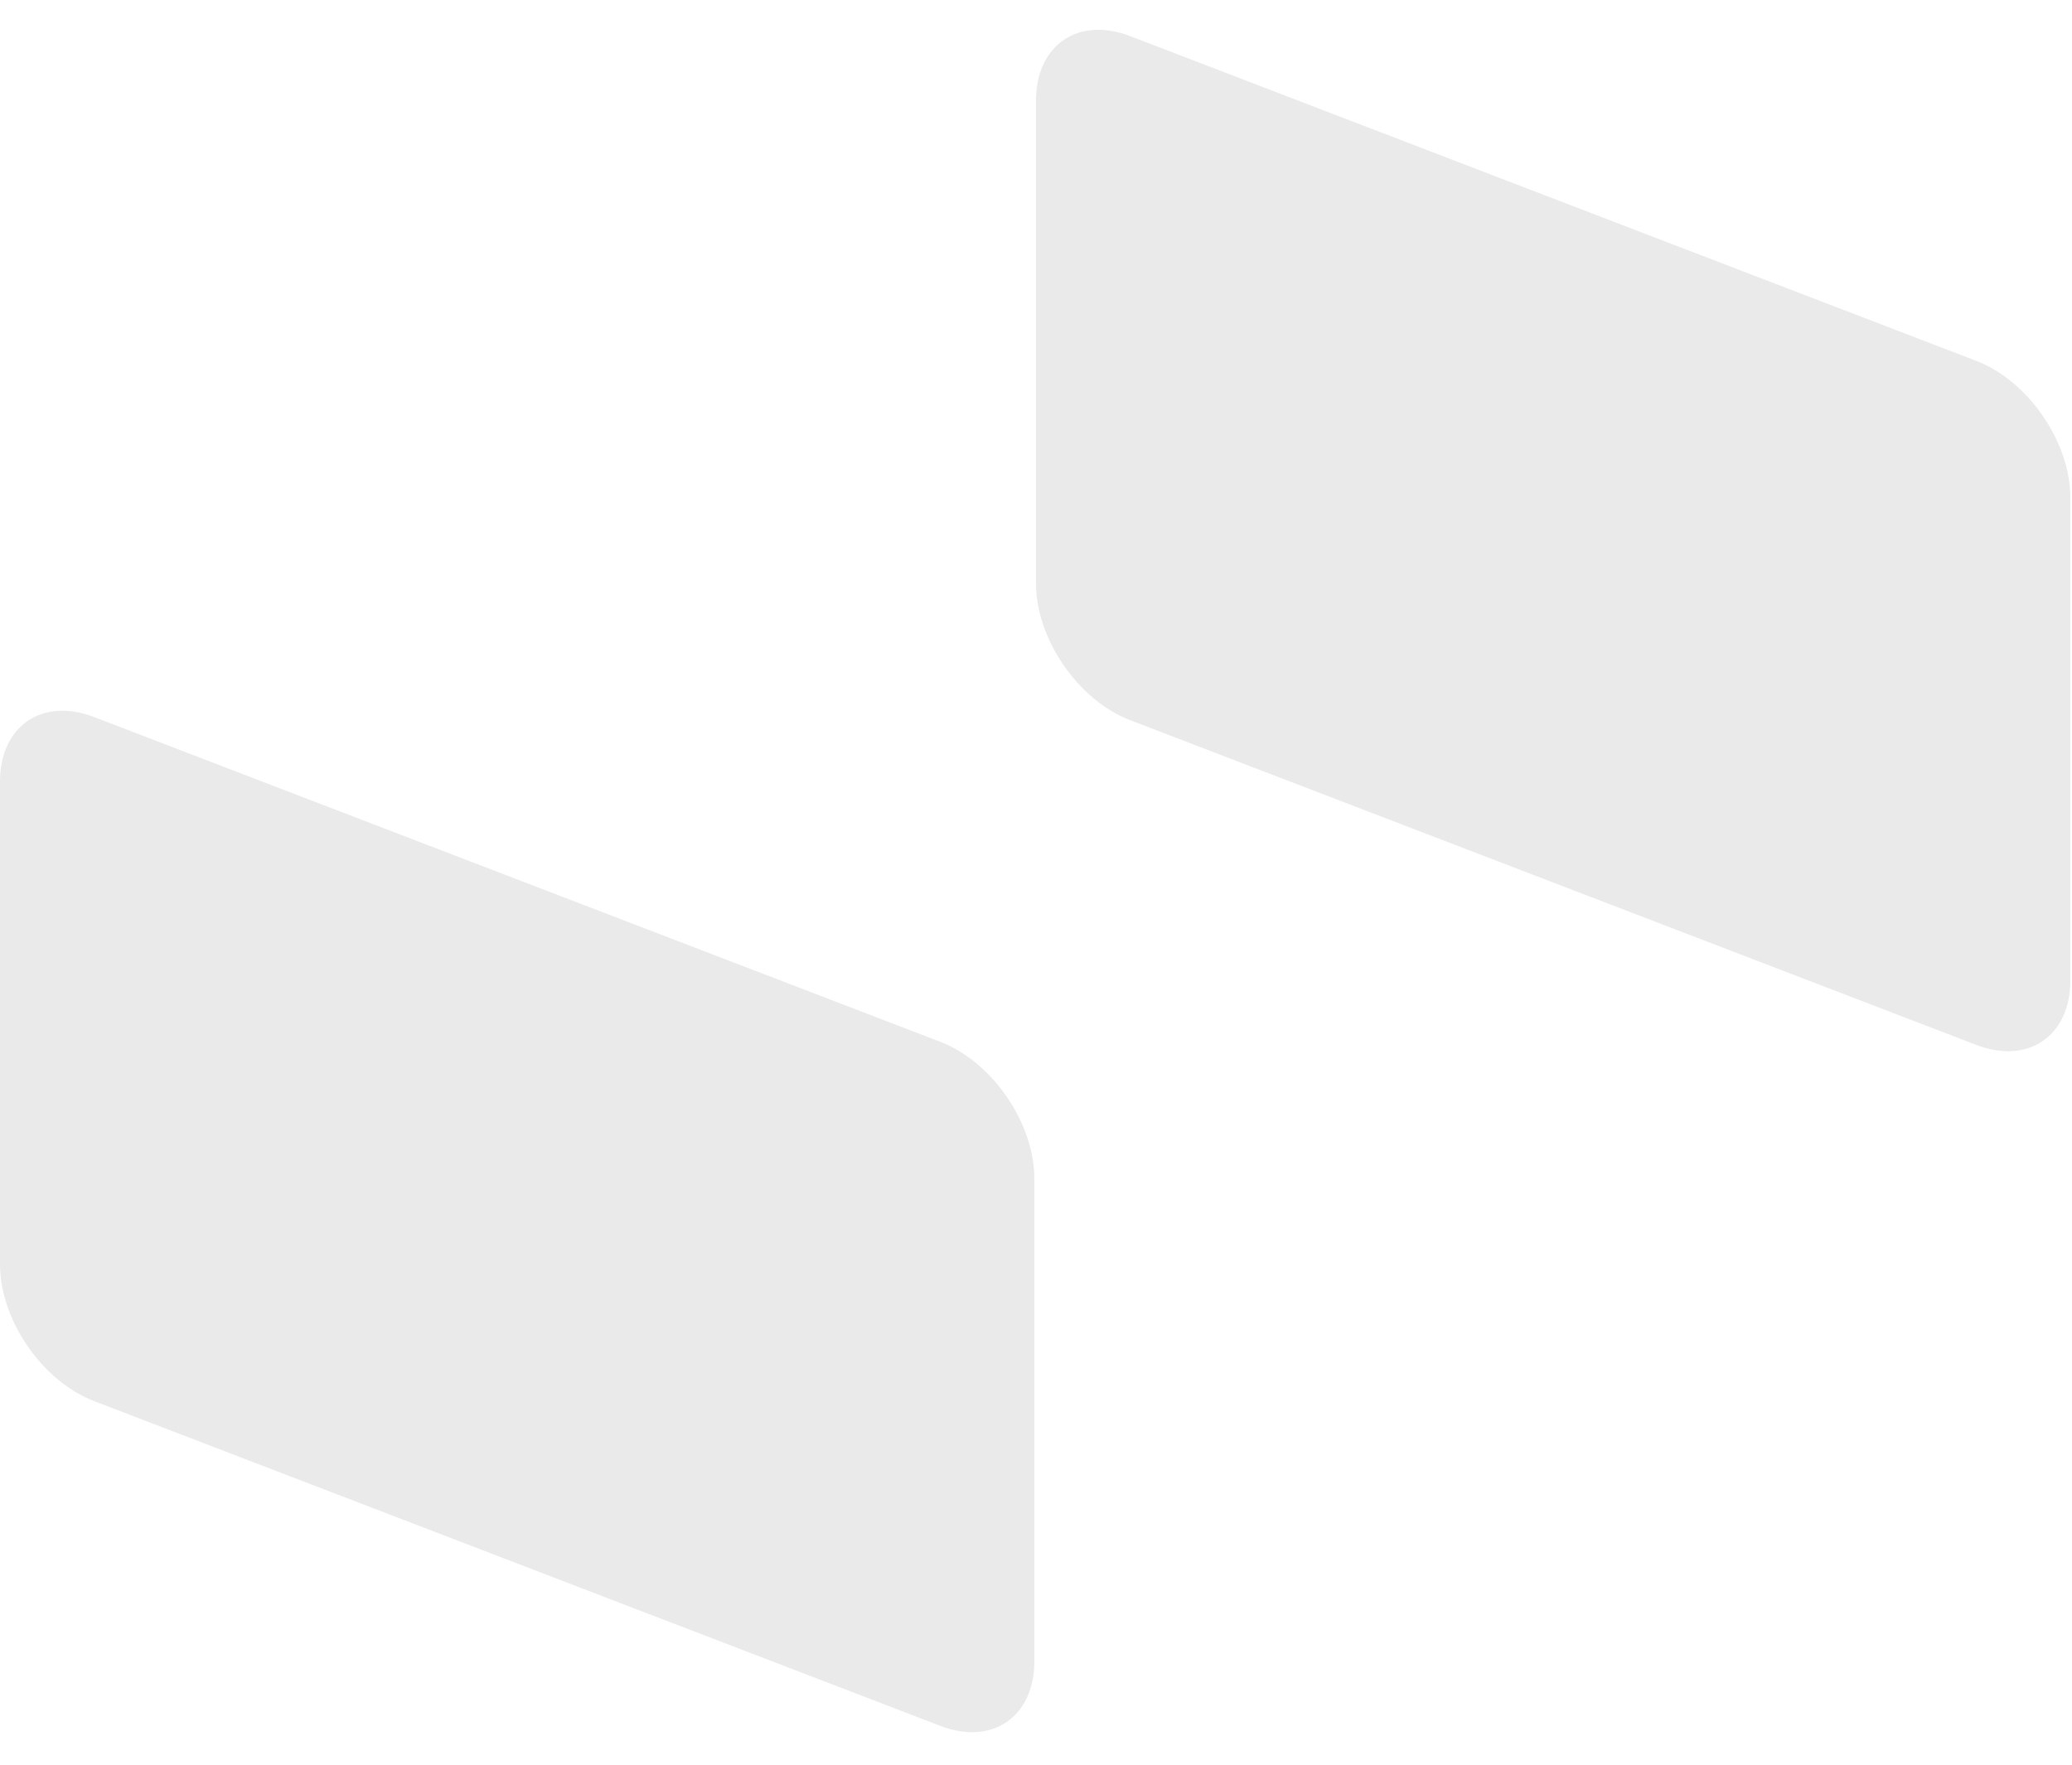
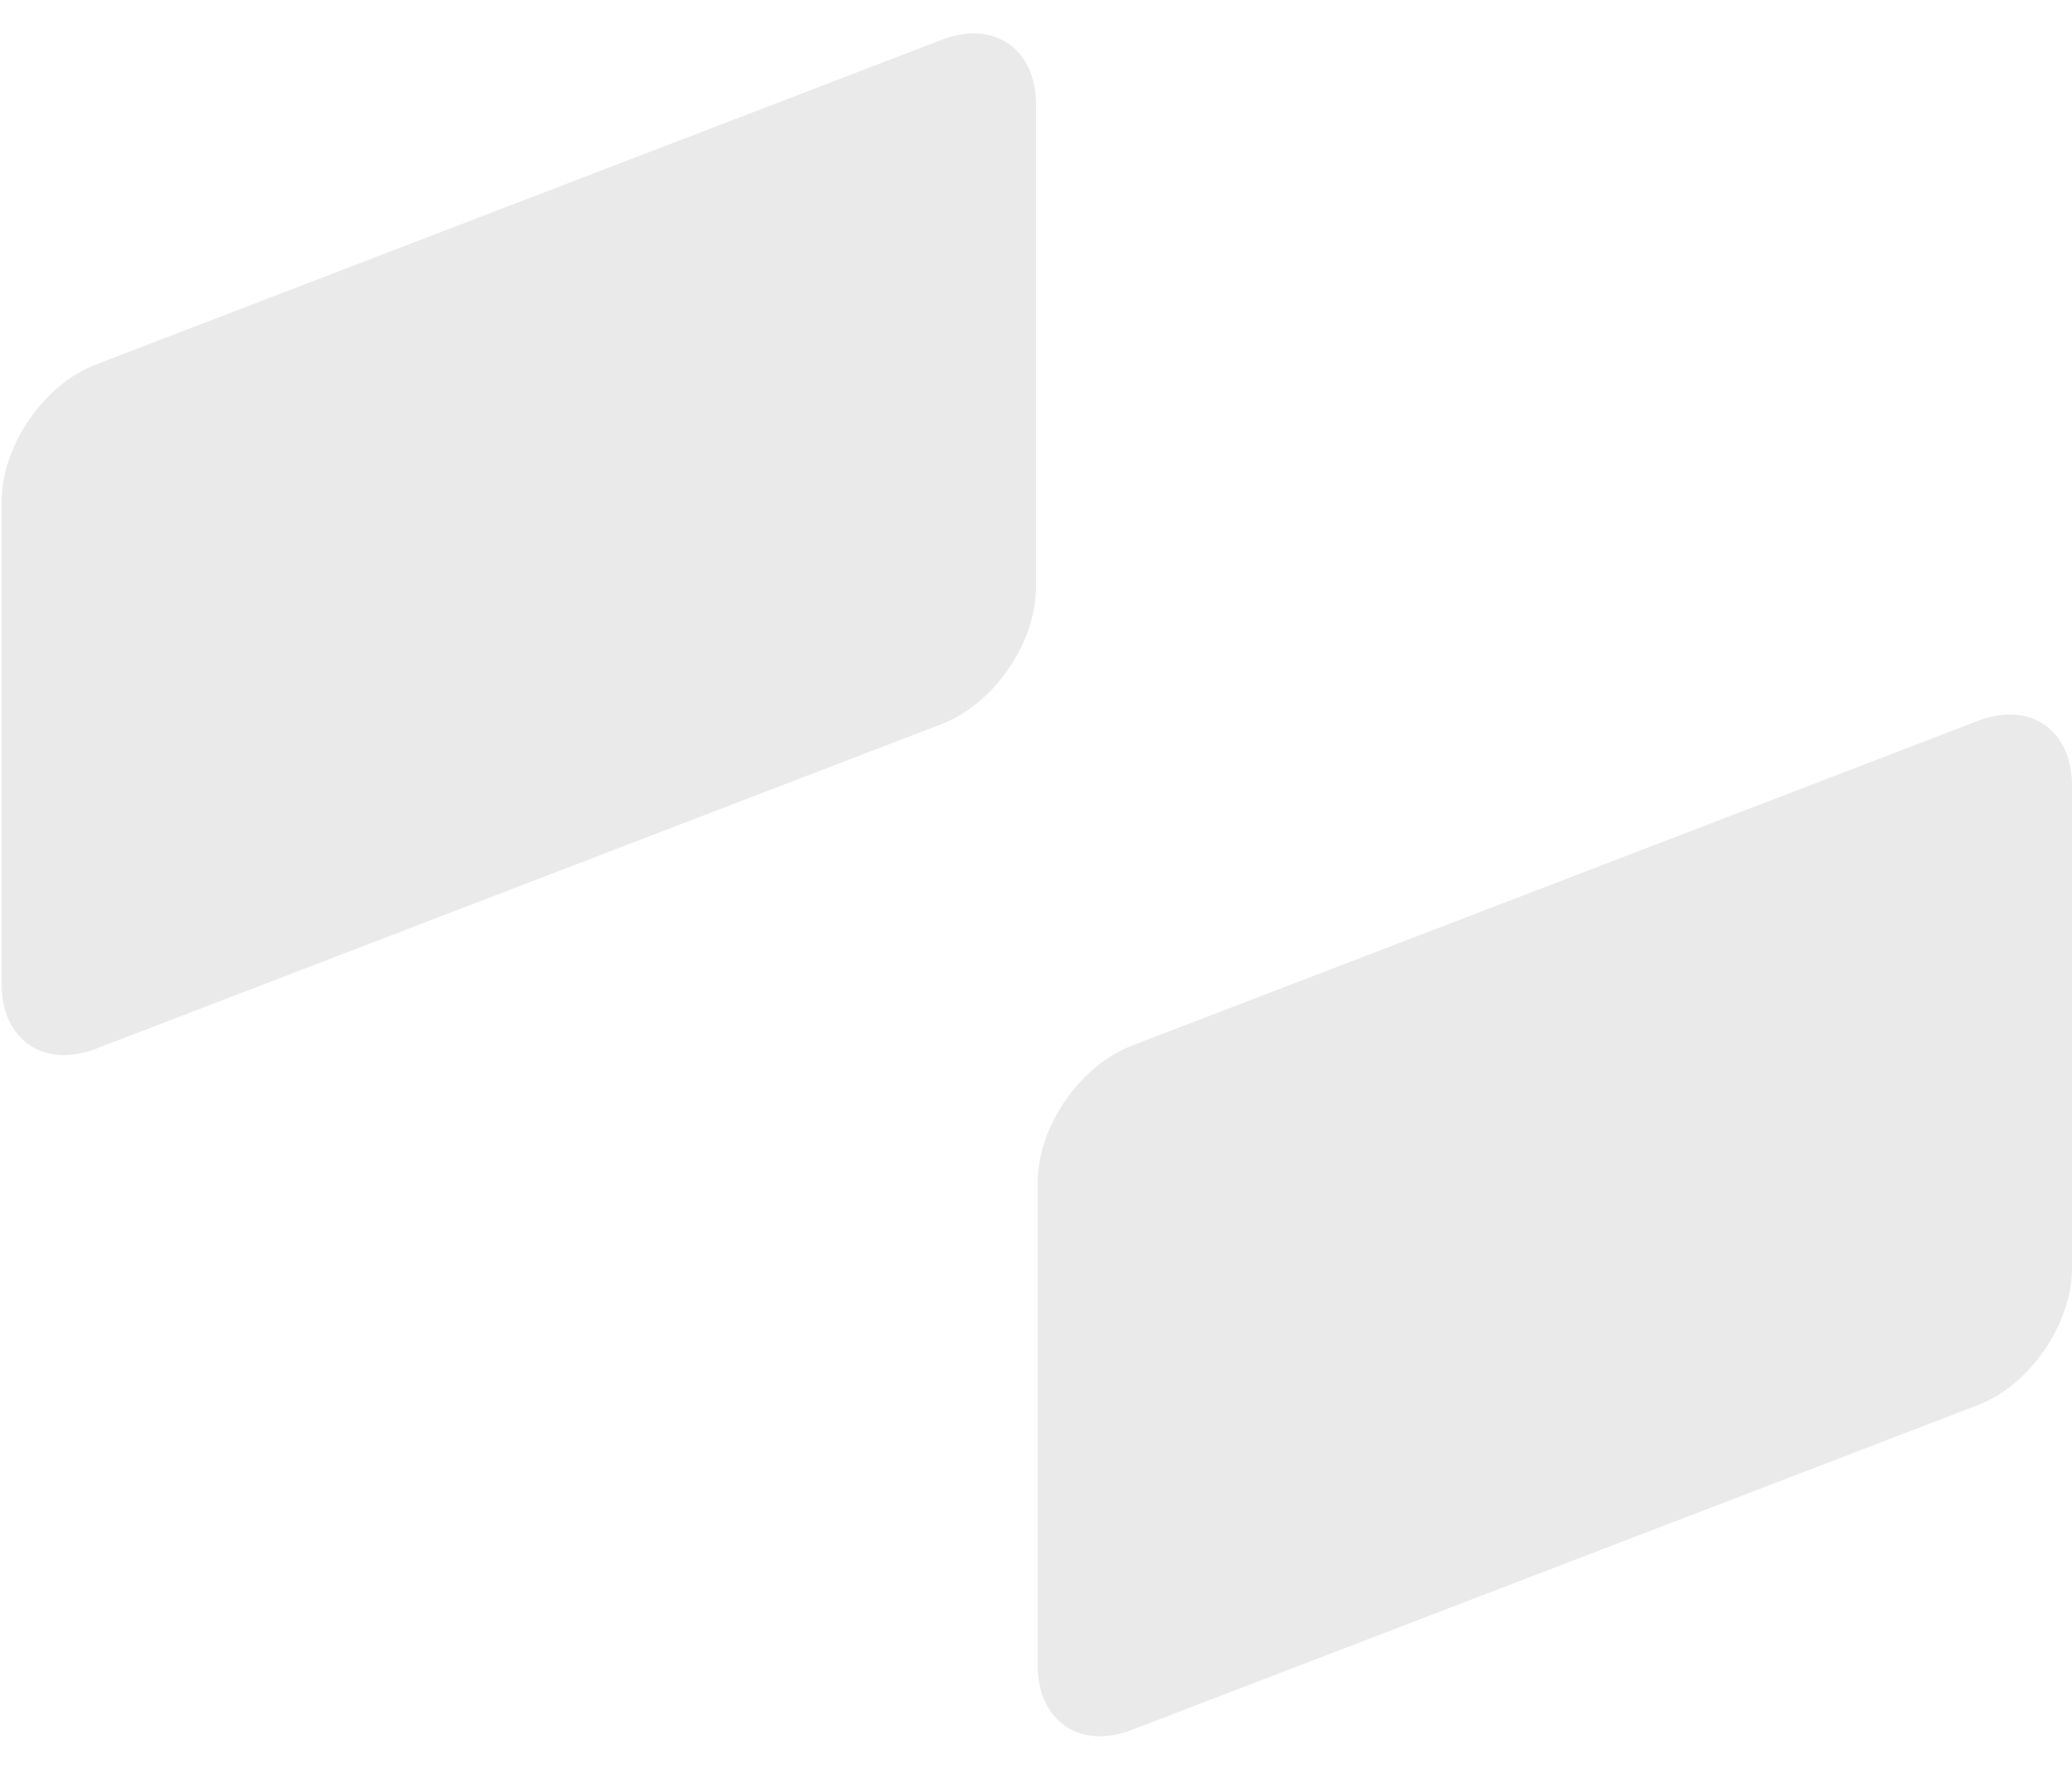
- <svg xmlns="http://www.w3.org/2000/svg" width="432" height="368" fill="none">
-   <rect width="231" height="142.645" fill="#EAEAEA" rx="21" transform="matrix(.93358 .35837 0 1 216 0)" />
-   <rect width="231" height="142.645" fill="#EAEAEA" rx="21" transform="matrix(.93358 .35837 0 1 0 142)" />
+ <svg xmlns="http://www.w3.org/2000/svg" width="470" height="401" fill="none">
+   <rect width="251.319" height="155.193" fill="#EAEAEA" rx="22.847" transform="matrix(-.93358 .35837 0 1 235 .815)" />
+   <rect width="251.319" height="155.193" fill="#EAEAEA" rx="22.847" transform="matrix(-.93358 .35837 0 1 470 155.306)" />
</svg>
